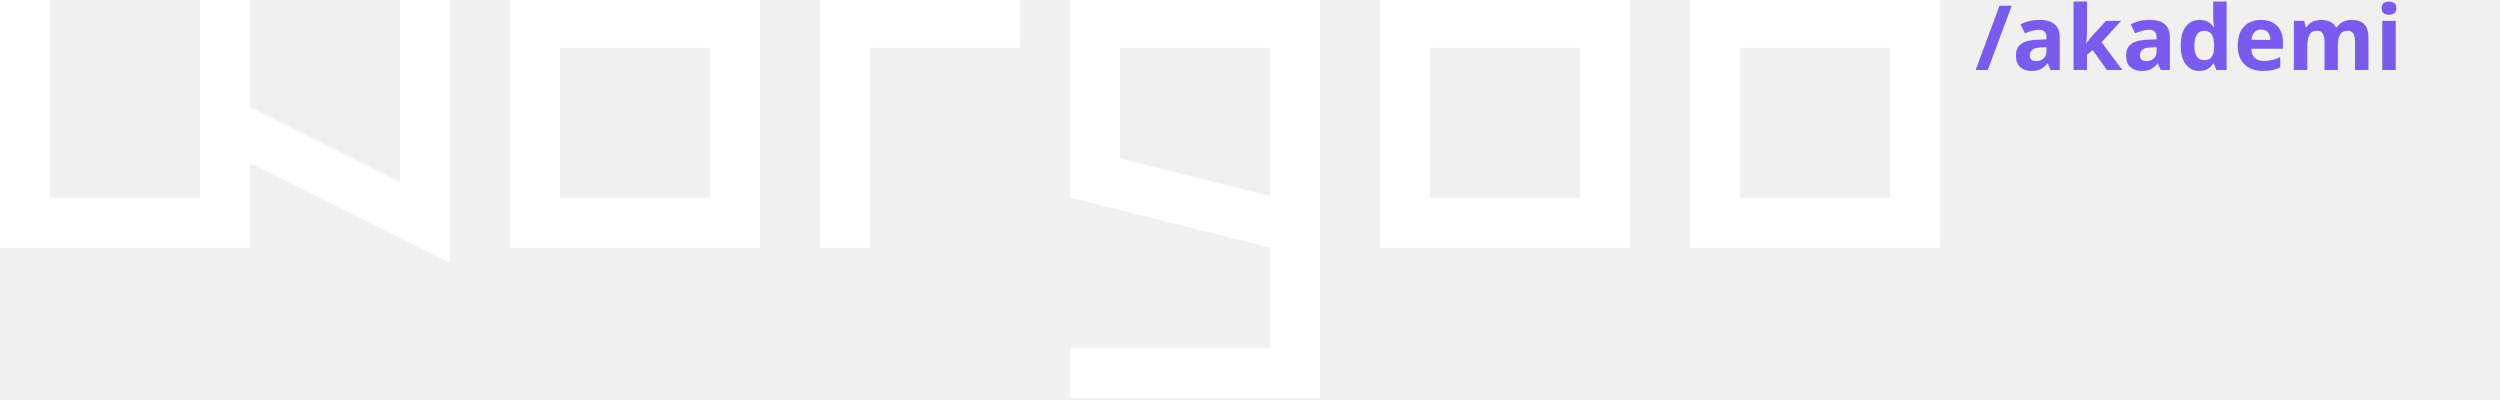
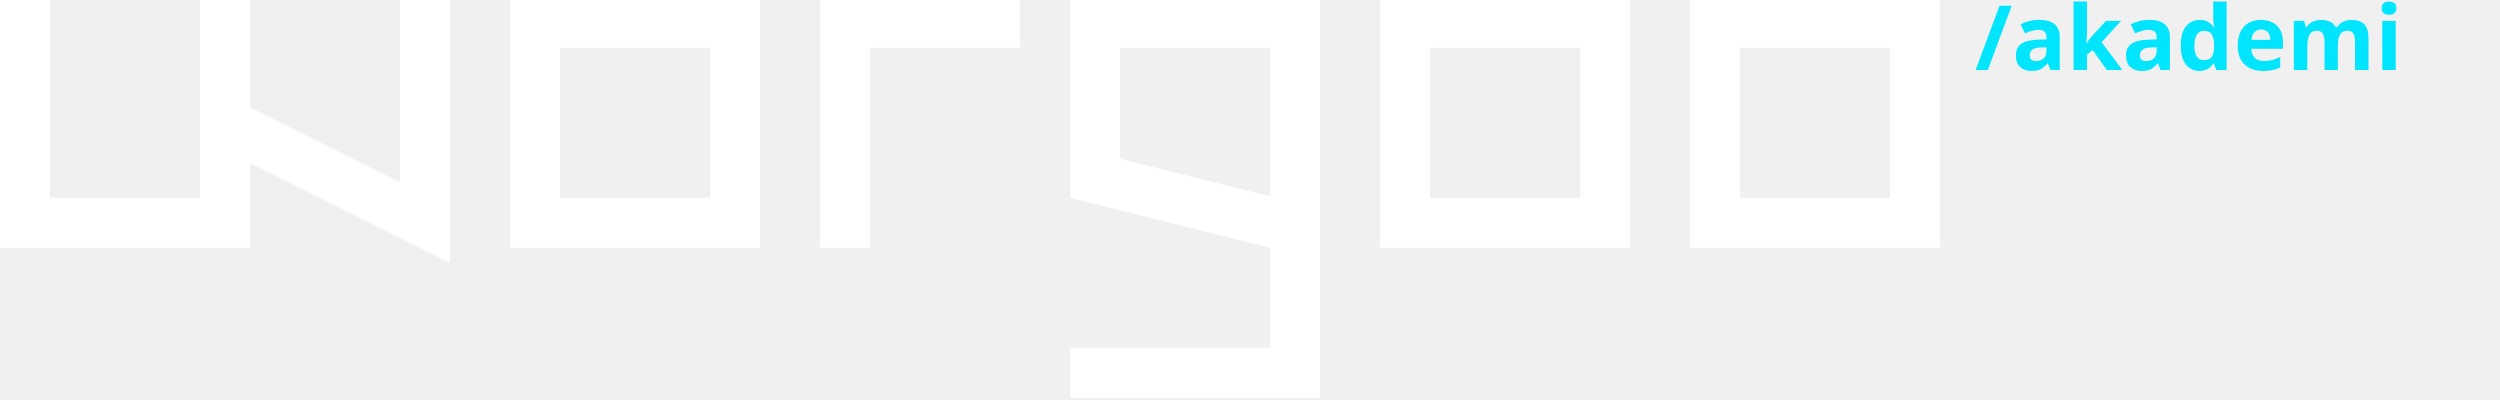
<svg xmlns="http://www.w3.org/2000/svg" viewBox="0 0 500 80">
  <g id="worgoo">
    <polygon fill="#ffffff" points="164.01 49.55 174.01 49.55 174.01 9.55 204.01 9.55 204.01 -.45 164.01 -.45 164.01 49.55" />
    <polygon fill="#ffffff" points="80.01 36.46 50.01 21.46 50.01 -.45 40.01 -.45 40.01 39.55 10.01 39.55 10.01 -.45 .01 -.45 .01 49.55 50.01 49.55 50.01 32.64 90.01 52.64 90.01 -.45 80.01 -.45 80.01 36.46" />
    <path fill="#ffffff" d="M102.01,49.55h50V-.45h-50v50ZM112.01,9.55h30v30h-30V9.55Z" />
    <path fill="#ffffff" d="M276.01,49.55h50V-.45h-50v50ZM286.01,9.55h30v30h-30V9.55Z" />
    <path fill="#ffffff" d="M338.01-.45v50h50V-.45h-50ZM378.01,39.55h-30V9.55h30v30Z" />
    <path fill="#ffffff" d="M214.01,39.55l40,10v20h-40v10h50V-.45h-50v40ZM224.01,9.55h30v29.69l-30-7.5V9.55Z" />
  </g>
-   <text x="395" y="14" font-family="'Syne', system-ui, sans-serif" font-weight="700" font-size="18" fill="#795CED">/akademi</text>
+   <text x="395" y="14" font-family="'Syne', system-ui, sans-serif" font-weight="700" font-size="18" fill="#00E5FF">/akademi</text>
</svg>
